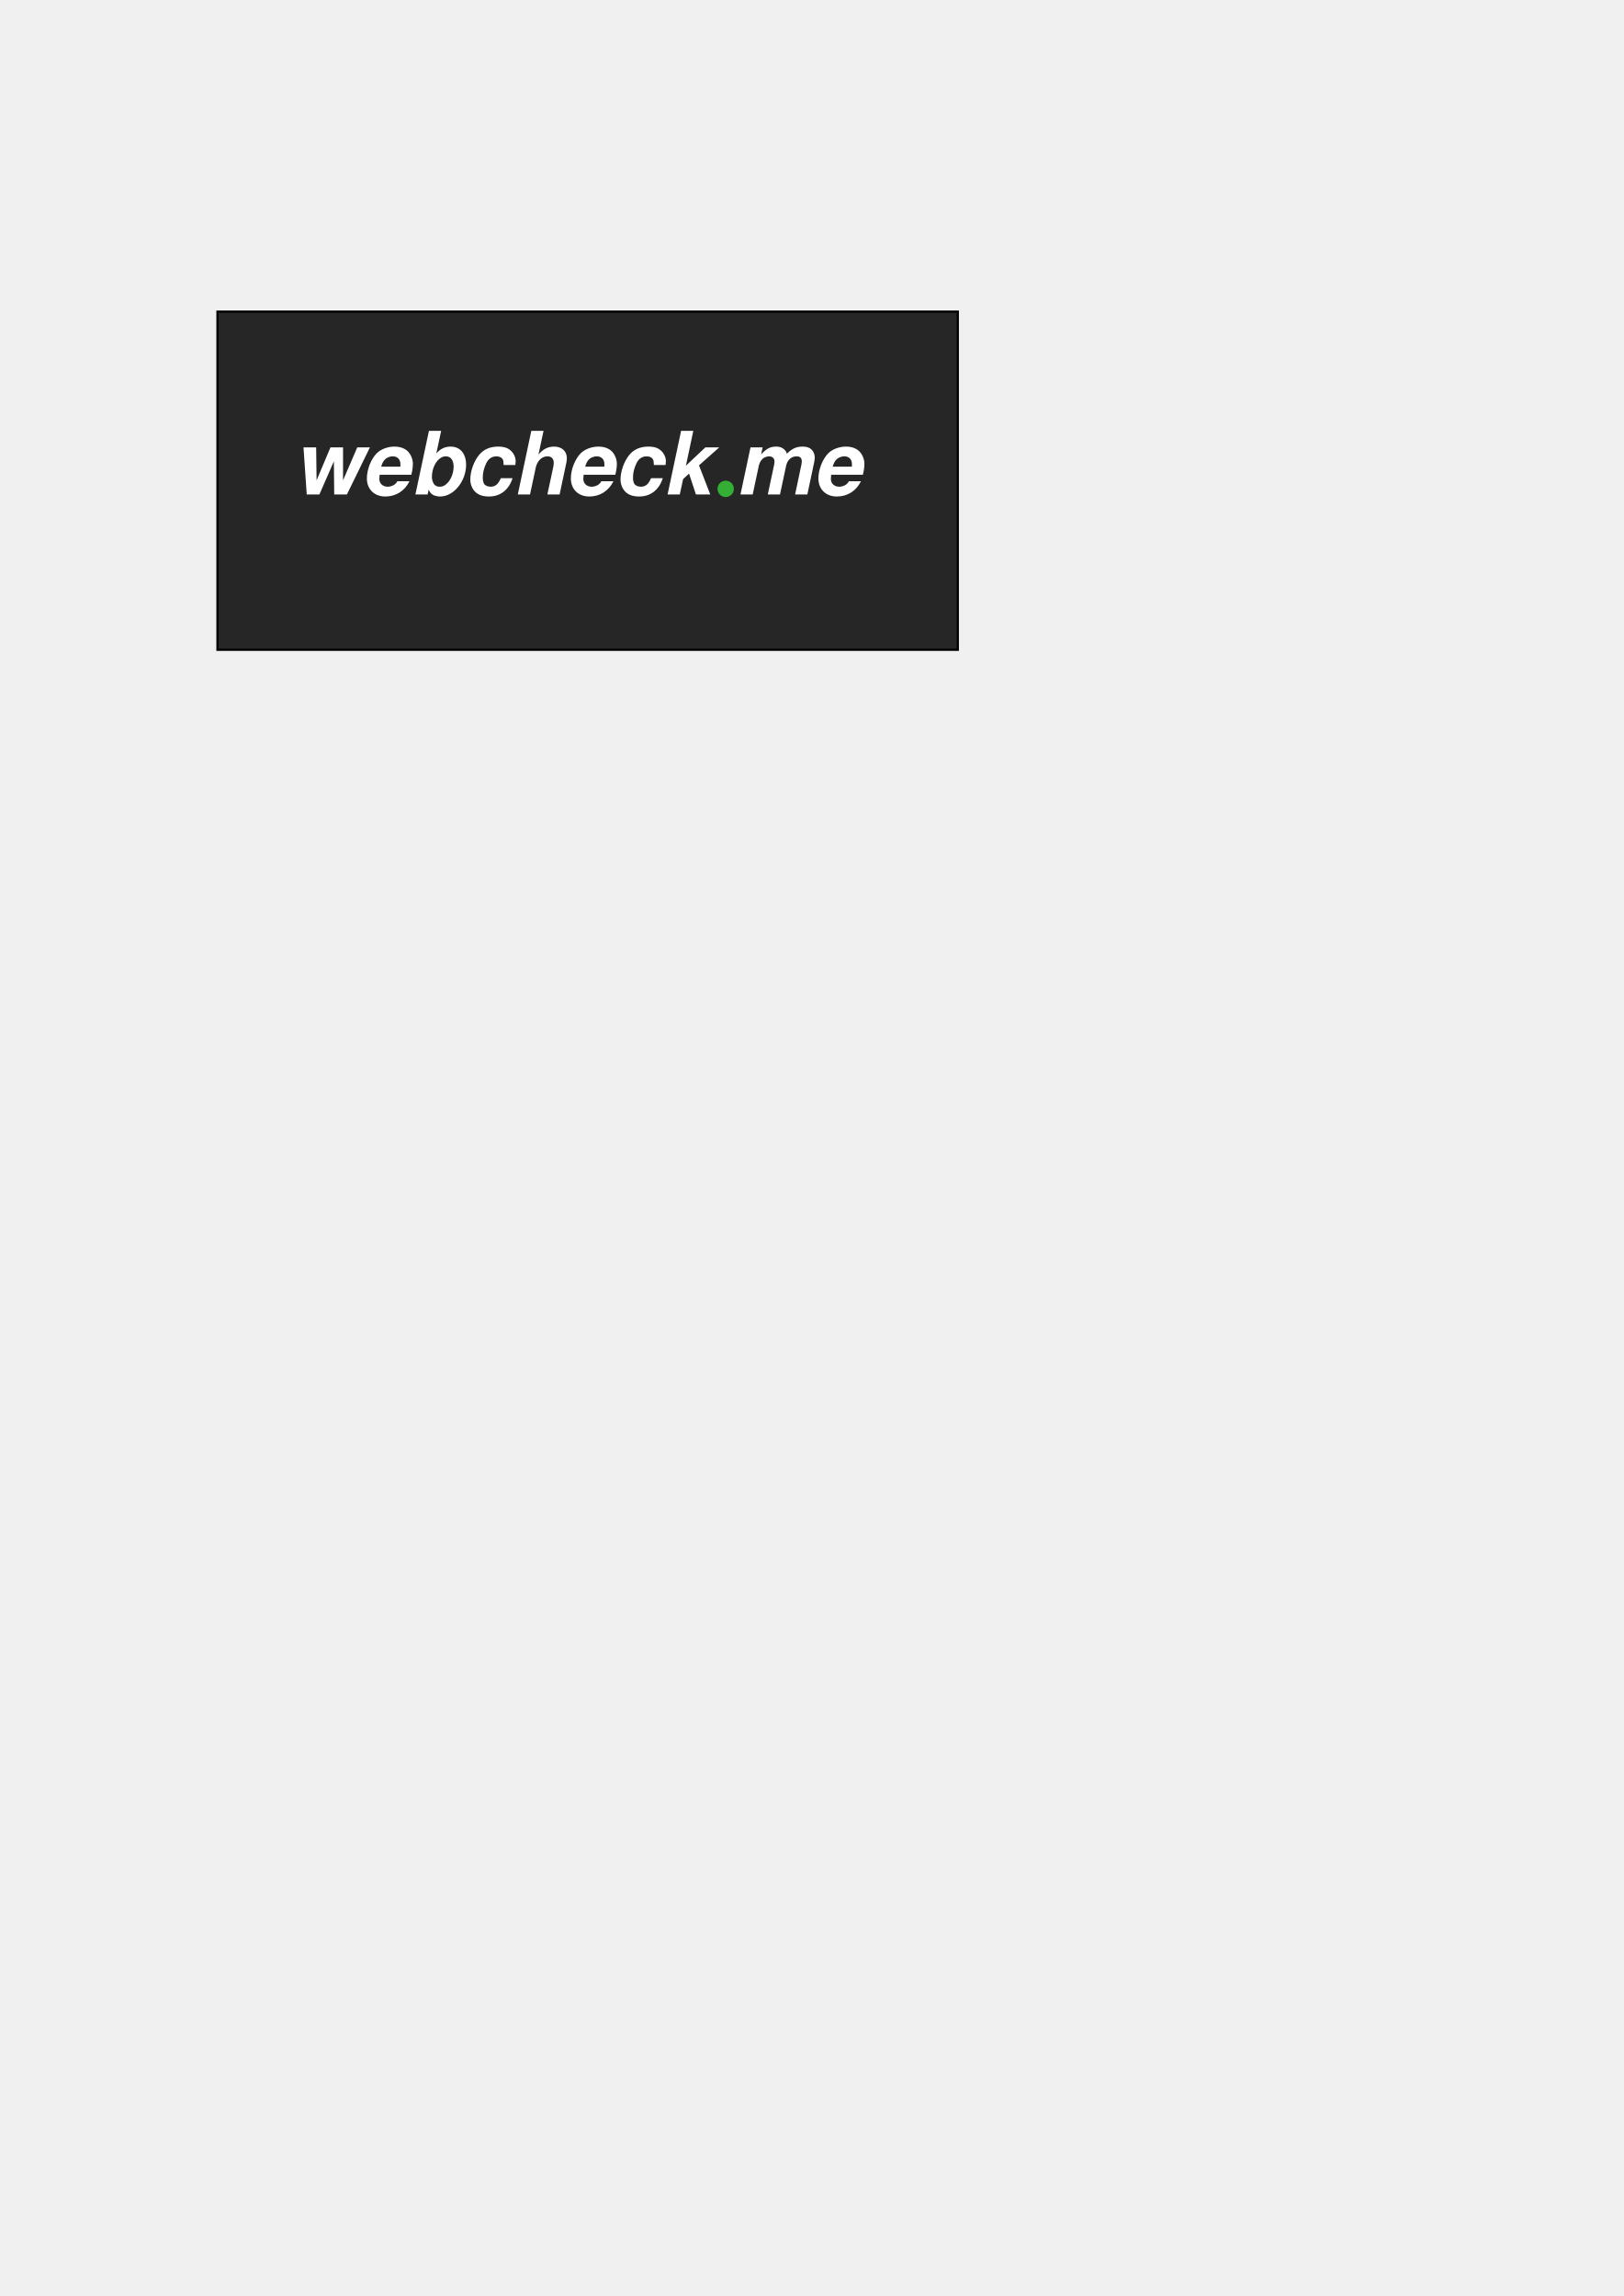
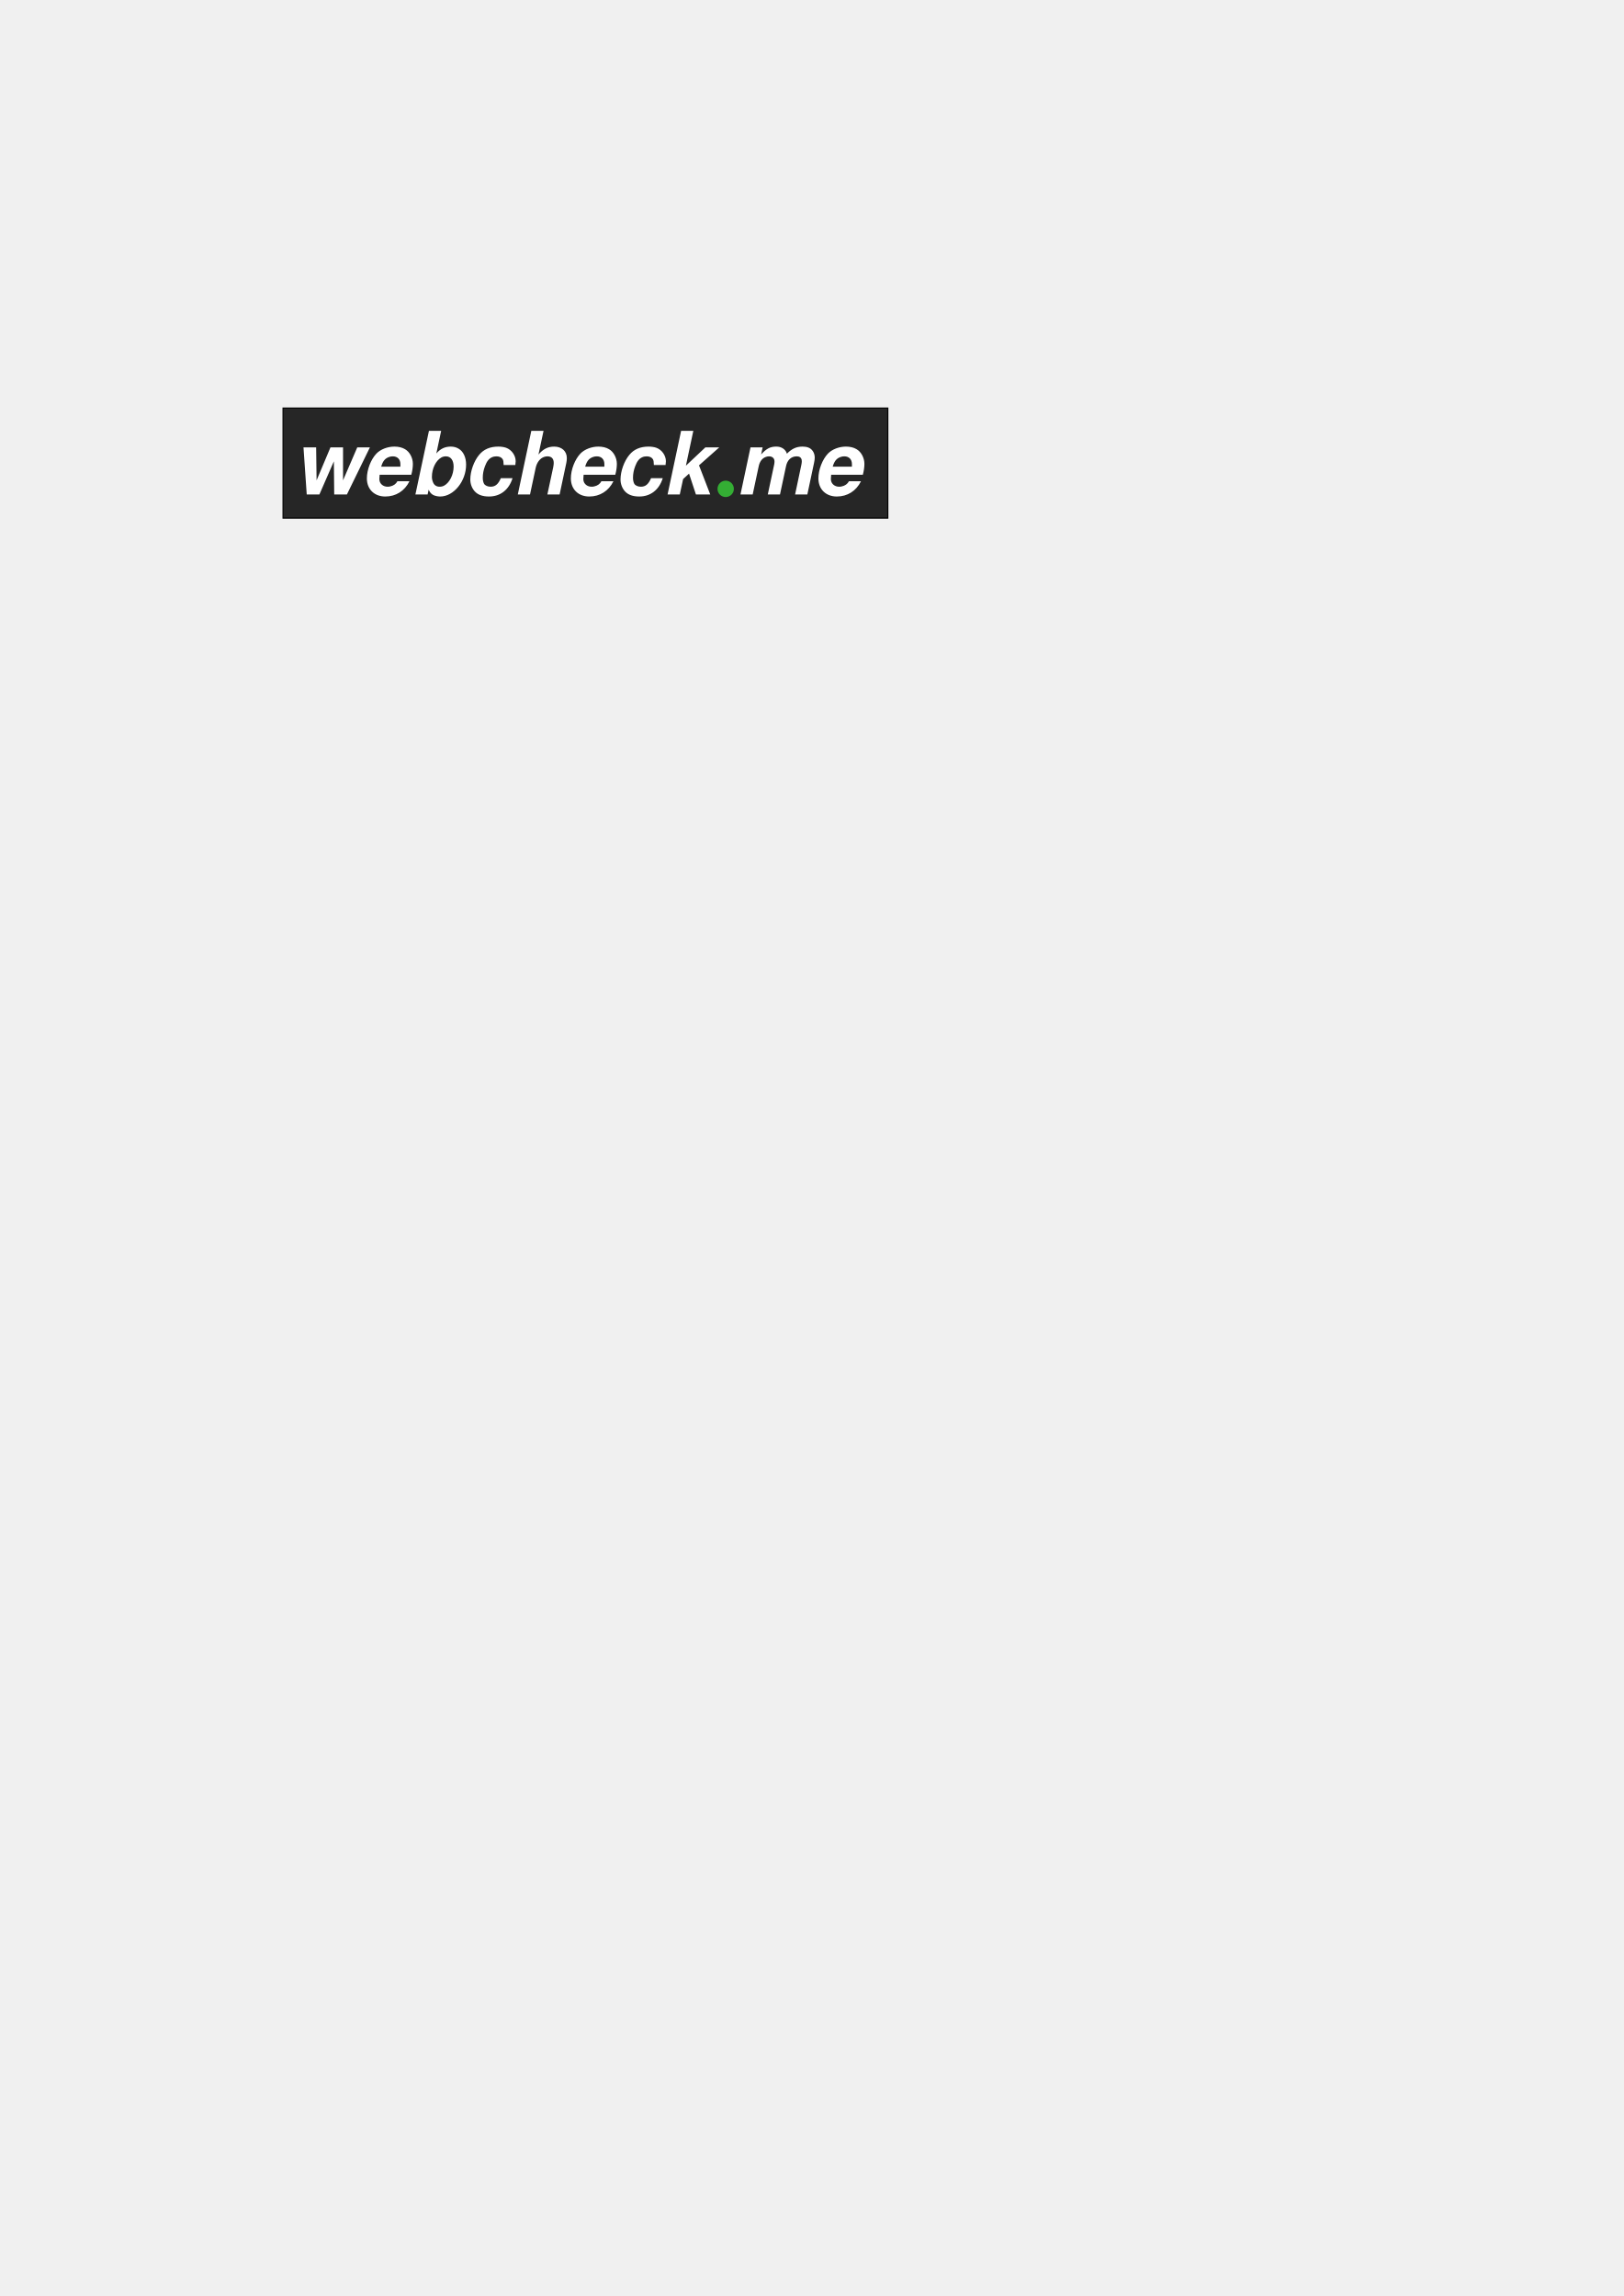
<svg xmlns="http://www.w3.org/2000/svg" width="744.094" height="1052.362" id="svg2" version="1.1">
  <defs id="defs4" />
  <g id="layer1">
-     <rect style="fill:#000000;fill-opacity:0.841;stroke:#000000" id="rect2985" width="339.286" height="155" x="99.653" y="142.831" />
+     <rect style="fill:#000000;fill-opacity:0.841;stroke:#000000;stroke-width:0.516" id="rect2985" width="277.141" height="50.429" x="129.716" y="187.036" />
    <text xml:space="preserve" style="font-size:40px;font-style:italic;font-variant:normal;font-weight:bold;font-stretch:normal;line-height:125%;letter-spacing:0px;word-spacing:0px;fill:#ffffff;fill-opacity:1;stroke:none;font-family:rsfs10;-inkscape-font-specification:rsfs10 Bold Italic" x="134.286" y="226.648" id="text3755">
      <tspan id="tspan3757" x="134.286" y="226.648" style="font-style:italic;font-variant:normal;font-weight:bold;font-stretch:normal;fill:#ffffff;font-family:Nimbus Sans L;-inkscape-font-specification:Nimbus Sans L Bold Italic">webcheck me</tspan>
    </text>
    <path style="fill:#37c837;fill-opacity:0.841;stroke:none" id="path3759" d="m 160.714,332.005 a 6.071,6.071 0 1 1 -12.143,0 6.071,6.071 0 1 1 12.143,0 z" transform="matrix(0.6176471,0,0,0.6176471,237.0466,19.00302)" />
  </g>
</svg>
